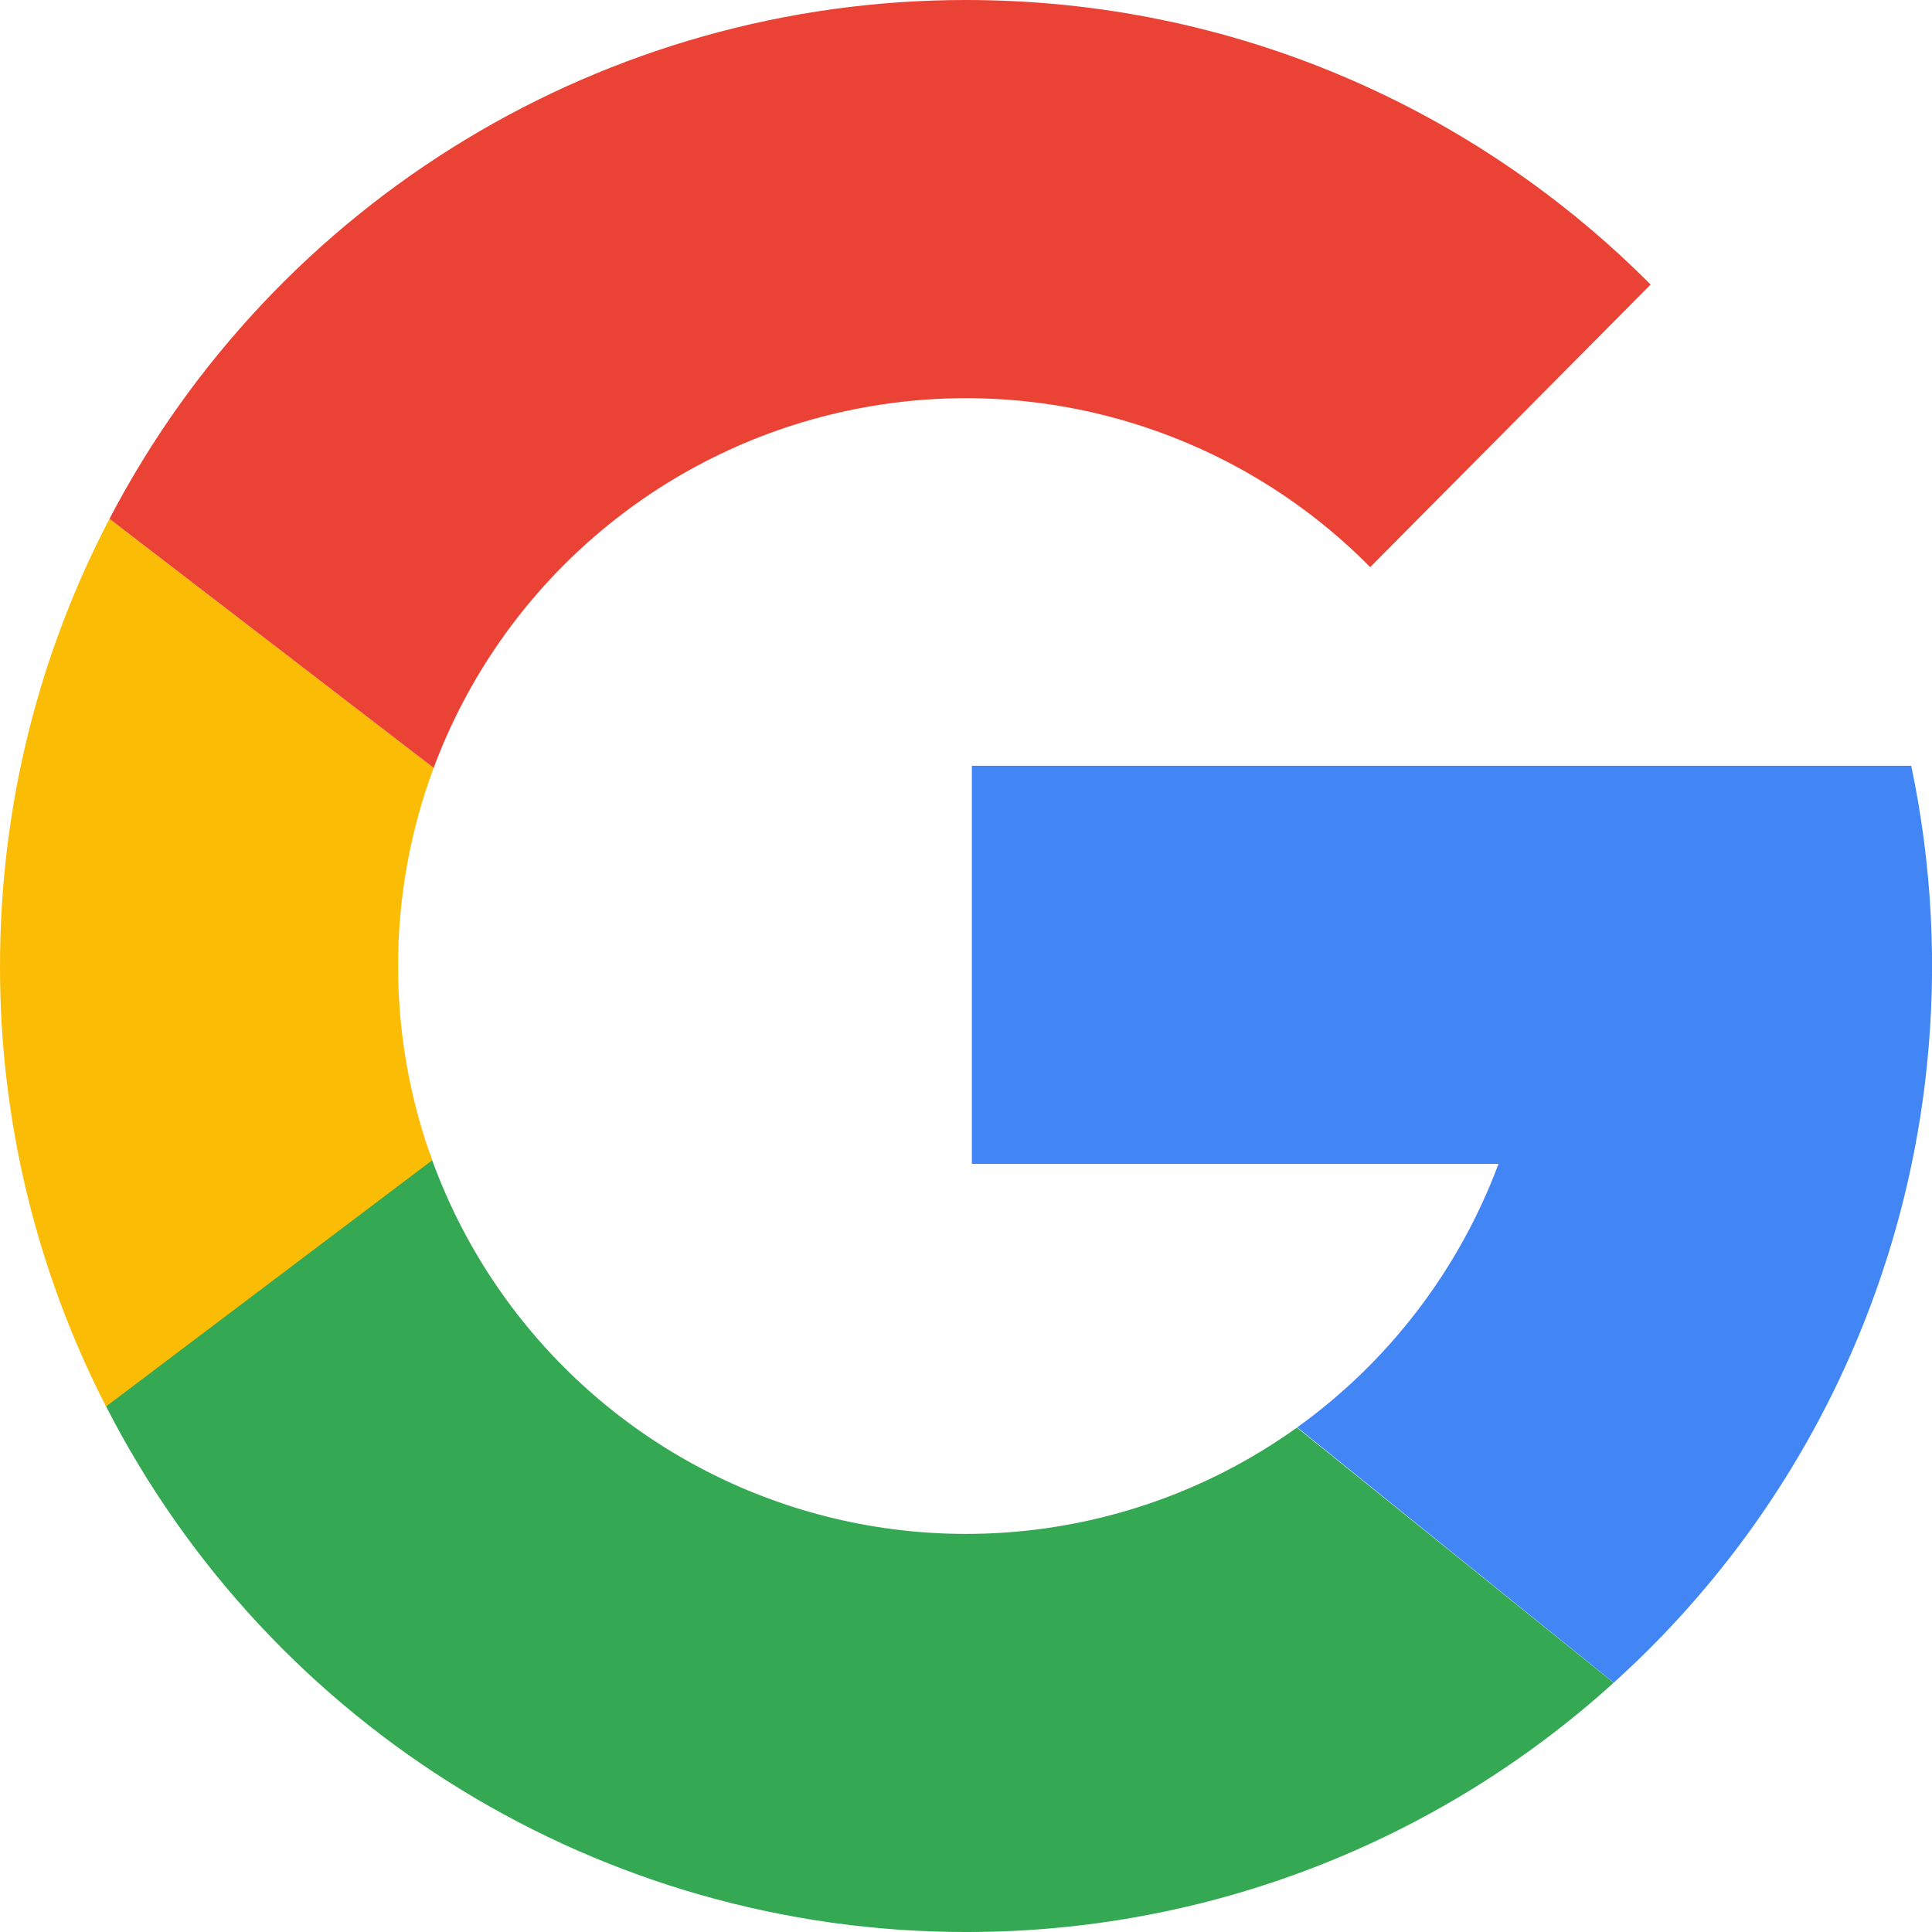
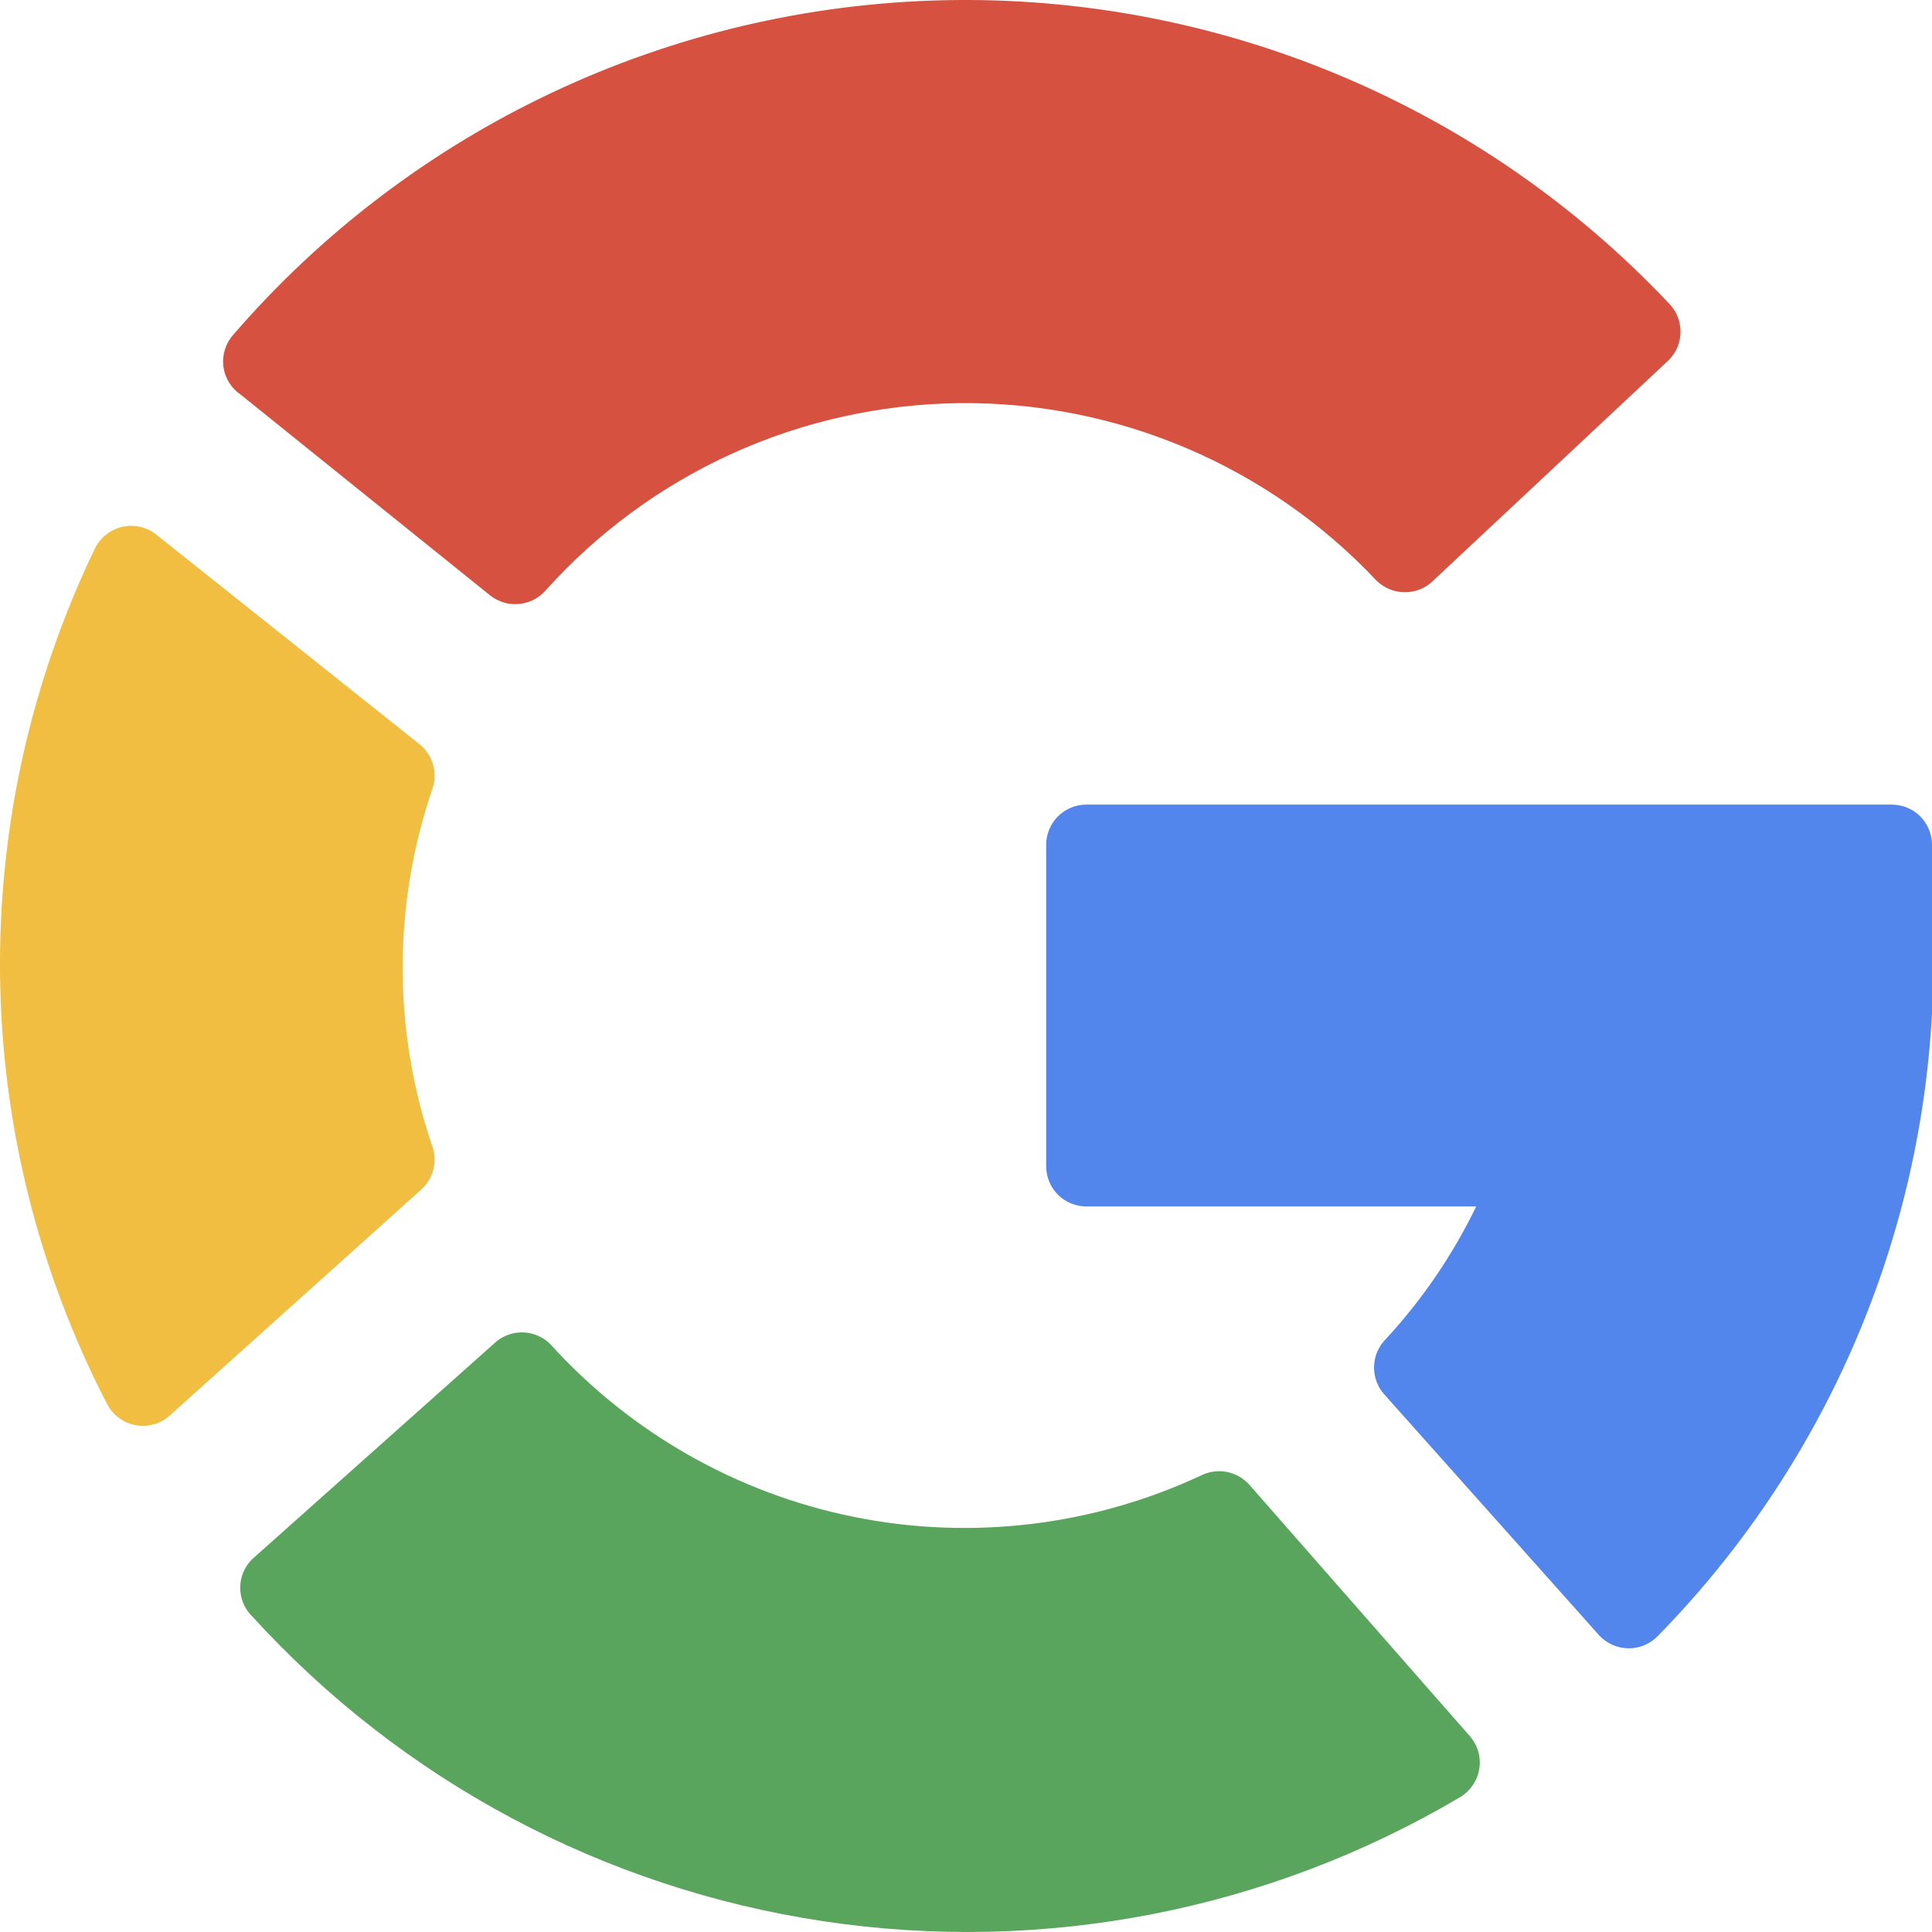
- <svg xmlns="http://www.w3.org/2000/svg" width="24" height="24" viewBox="0 0 24 24">
-   <g fill="none" fill-rule="evenodd">
-     <path fill="#4285F4" d="M20.046 20.903l-3.931-3.172a7.075 7.075 0 0 0 2.5-3.273h-6.542V9.513h11.669a12.05 12.05 0 0 1 .194 3.734 11.972 11.972 0 0 1-3.89 7.656z" />
-     <path fill="#34A853" d="M1.31 17.456l4.028-3.129a7.058 7.058 0 0 0 10.773 3.407l3.934 3.17A11.956 11.956 0 0 1 12 24a12 12 0 0 1-10.69-6.544z" />
-     <path fill="#FBBC05" d="M1.36 6.445l4.027 3.094A7.04 7.04 0 0 0 4.945 12c0 .847.15 1.66.424 2.413l-4.052 3.059A11.949 11.949 0 0 1 0 12c0-2.005.492-3.894 1.36-5.555z" />
-     <path fill="#EA4335" d="M5.387 9.539L1.36 6.445A11.999 11.999 0 0 1 12 0c3.324 0 6.332 1.351 8.505 3.535l-3.484 3.51A7.057 7.057 0 0 0 5.387 9.539z" />
-   </g>
+ <svg xmlns="http://www.w3.org/2000/svg" width="24" height="24" viewBox="0 0 24 24" fill="none">
+   <path d="M6.093 7.4C6.193 7.477 6.319 7.515 6.445 7.503C6.571 7.492 6.688 7.434 6.773 7.34C7.42 6.617 8.21 6.037 9.094 5.635C9.978 5.234 10.936 5.021 11.906 5.008C12.877 4.996 13.84 5.186 14.734 5.565C15.627 5.944 16.432 6.504 17.097 7.21C17.144 7.257 17.199 7.294 17.26 7.319C17.321 7.344 17.386 7.357 17.452 7.357C17.518 7.357 17.584 7.344 17.645 7.319C17.706 7.294 17.761 7.257 17.807 7.21L20.729 4.474C20.775 4.428 20.813 4.373 20.838 4.312C20.863 4.251 20.876 4.186 20.876 4.12C20.876 4.054 20.863 3.989 20.838 3.928C20.813 3.867 20.775 3.812 20.729 3.766C19.575 2.544 18.177 1.577 16.625 0.929C15.074 0.281 13.403 -0.035 11.721 0.003C10.039 0.041 8.384 0.431 6.863 1.148C5.342 1.865 3.989 2.893 2.892 4.165C2.846 4.218 2.812 4.281 2.792 4.348C2.772 4.416 2.766 4.487 2.776 4.557C2.785 4.626 2.809 4.693 2.846 4.753C2.884 4.813 2.933 4.864 2.992 4.904L6.093 7.4Z" fill="#D75140" />
+   <path d="M5.233 14.777C5.305 14.712 5.357 14.627 5.382 14.533C5.407 14.44 5.404 14.34 5.373 14.248C4.878 12.805 4.878 11.239 5.373 9.795C5.406 9.699 5.408 9.594 5.379 9.496C5.351 9.398 5.293 9.311 5.213 9.246L1.941 6.641C1.883 6.594 1.815 6.561 1.742 6.545C1.669 6.528 1.594 6.528 1.521 6.544C1.448 6.56 1.379 6.593 1.321 6.639C1.262 6.685 1.214 6.744 1.181 6.81C0.379 8.473 -0.025 10.299 0.001 12.144C0.027 13.989 0.483 15.803 1.331 17.443C1.366 17.511 1.417 17.569 1.479 17.615C1.54 17.66 1.611 17.691 1.687 17.704C1.762 17.718 1.84 17.714 1.913 17.693C1.987 17.672 2.055 17.634 2.111 17.582L5.233 14.777Z" fill="#F1BE42" />
+   <path d="M24 10.494C24 10.362 23.947 10.235 23.854 10.141C23.76 10.048 23.633 9.995 23.5 9.995H13.496C13.363 9.995 13.236 10.048 13.142 10.141C13.049 10.235 12.996 10.362 12.996 10.494V14.488C12.996 14.62 13.049 14.747 13.142 14.841C13.236 14.934 13.363 14.987 13.496 14.987H18.338C18.043 15.596 17.659 16.158 17.197 16.654C17.114 16.746 17.069 16.865 17.069 16.988C17.069 17.112 17.114 17.231 17.197 17.323L19.868 20.318C19.915 20.368 19.972 20.407 20.035 20.435C20.097 20.462 20.165 20.476 20.234 20.476C20.302 20.476 20.37 20.462 20.433 20.435C20.495 20.407 20.552 20.368 20.599 20.318C22.634 18.239 23.843 15.493 24 12.591V10.494Z" fill="#5386EC" />
+   <path d="M15.517 18.441C15.445 18.362 15.351 18.308 15.246 18.286C15.142 18.265 15.033 18.277 14.937 18.321C13.59 18.954 12.075 19.138 10.615 18.845C9.156 18.552 7.83 17.797 6.833 16.694C6.74 16.603 6.614 16.551 6.483 16.551C6.352 16.551 6.227 16.603 6.133 16.694L3.132 19.369C3.085 19.416 3.048 19.471 3.022 19.532C2.997 19.593 2.984 19.658 2.984 19.724C2.984 19.79 2.997 19.855 3.022 19.916C3.048 19.977 3.085 20.032 3.132 20.078C4.992 22.12 7.5 23.458 10.234 23.867C12.968 24.277 15.76 23.732 18.138 22.325C18.201 22.287 18.255 22.236 18.296 22.175C18.337 22.115 18.365 22.046 18.376 21.973C18.388 21.901 18.383 21.827 18.363 21.756C18.342 21.686 18.306 21.621 18.258 21.566L15.517 18.441Z" fill="#5AA55D" />
</svg>
